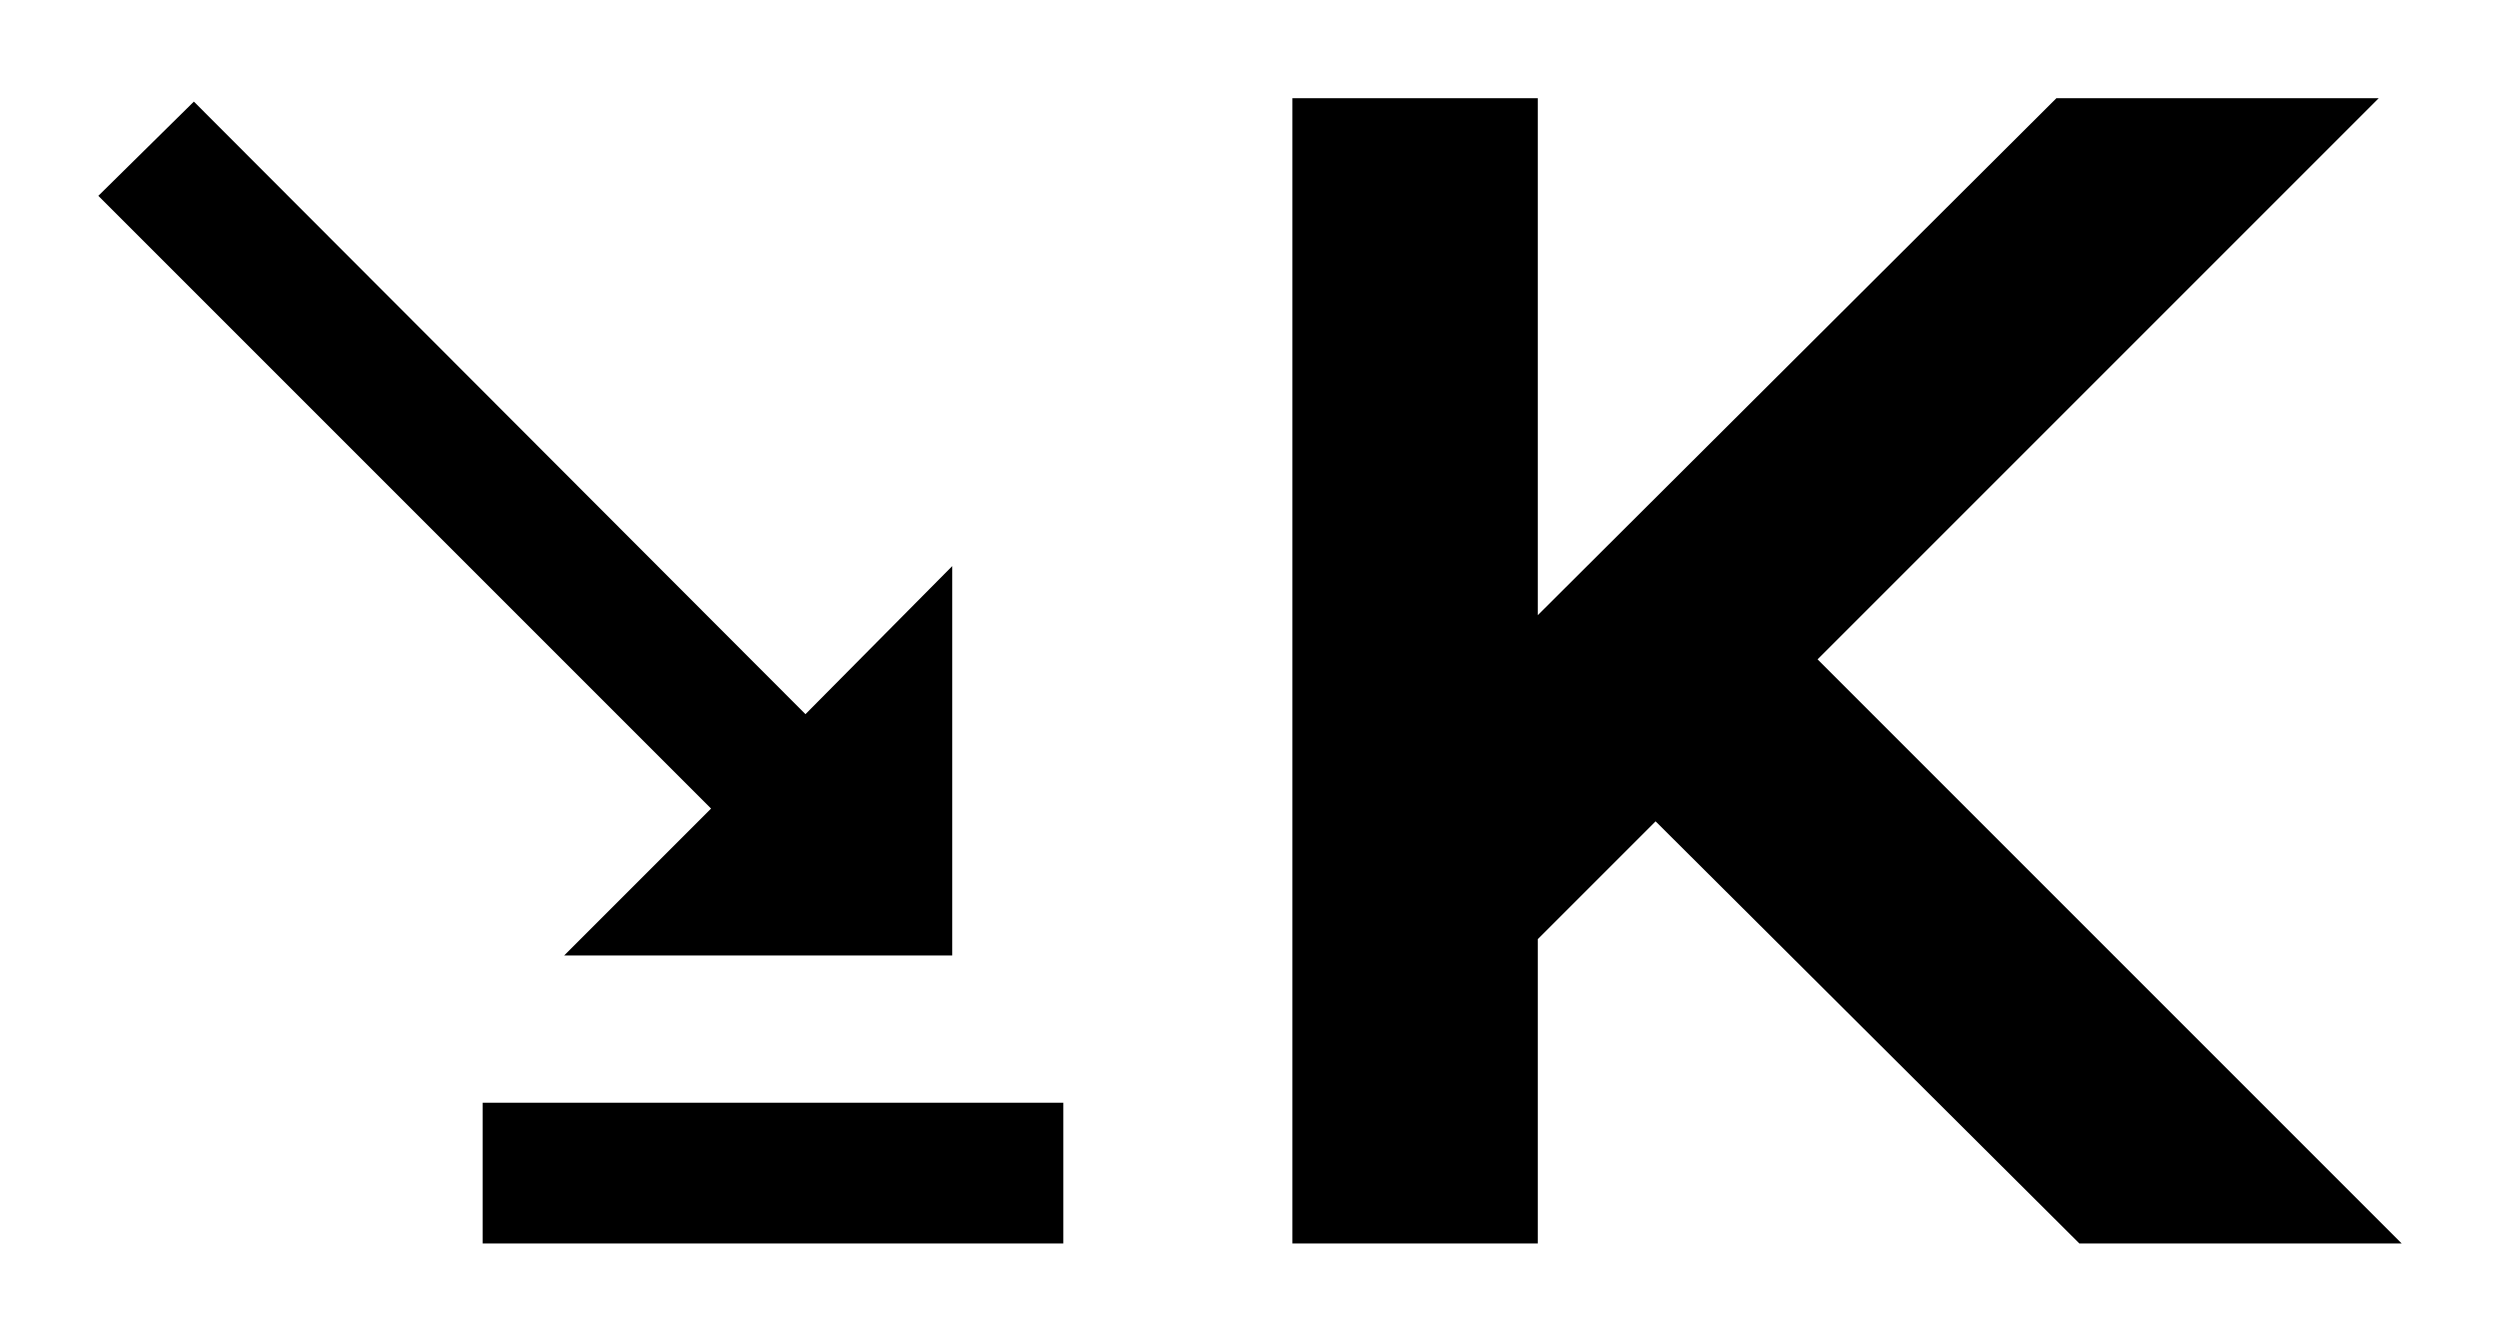
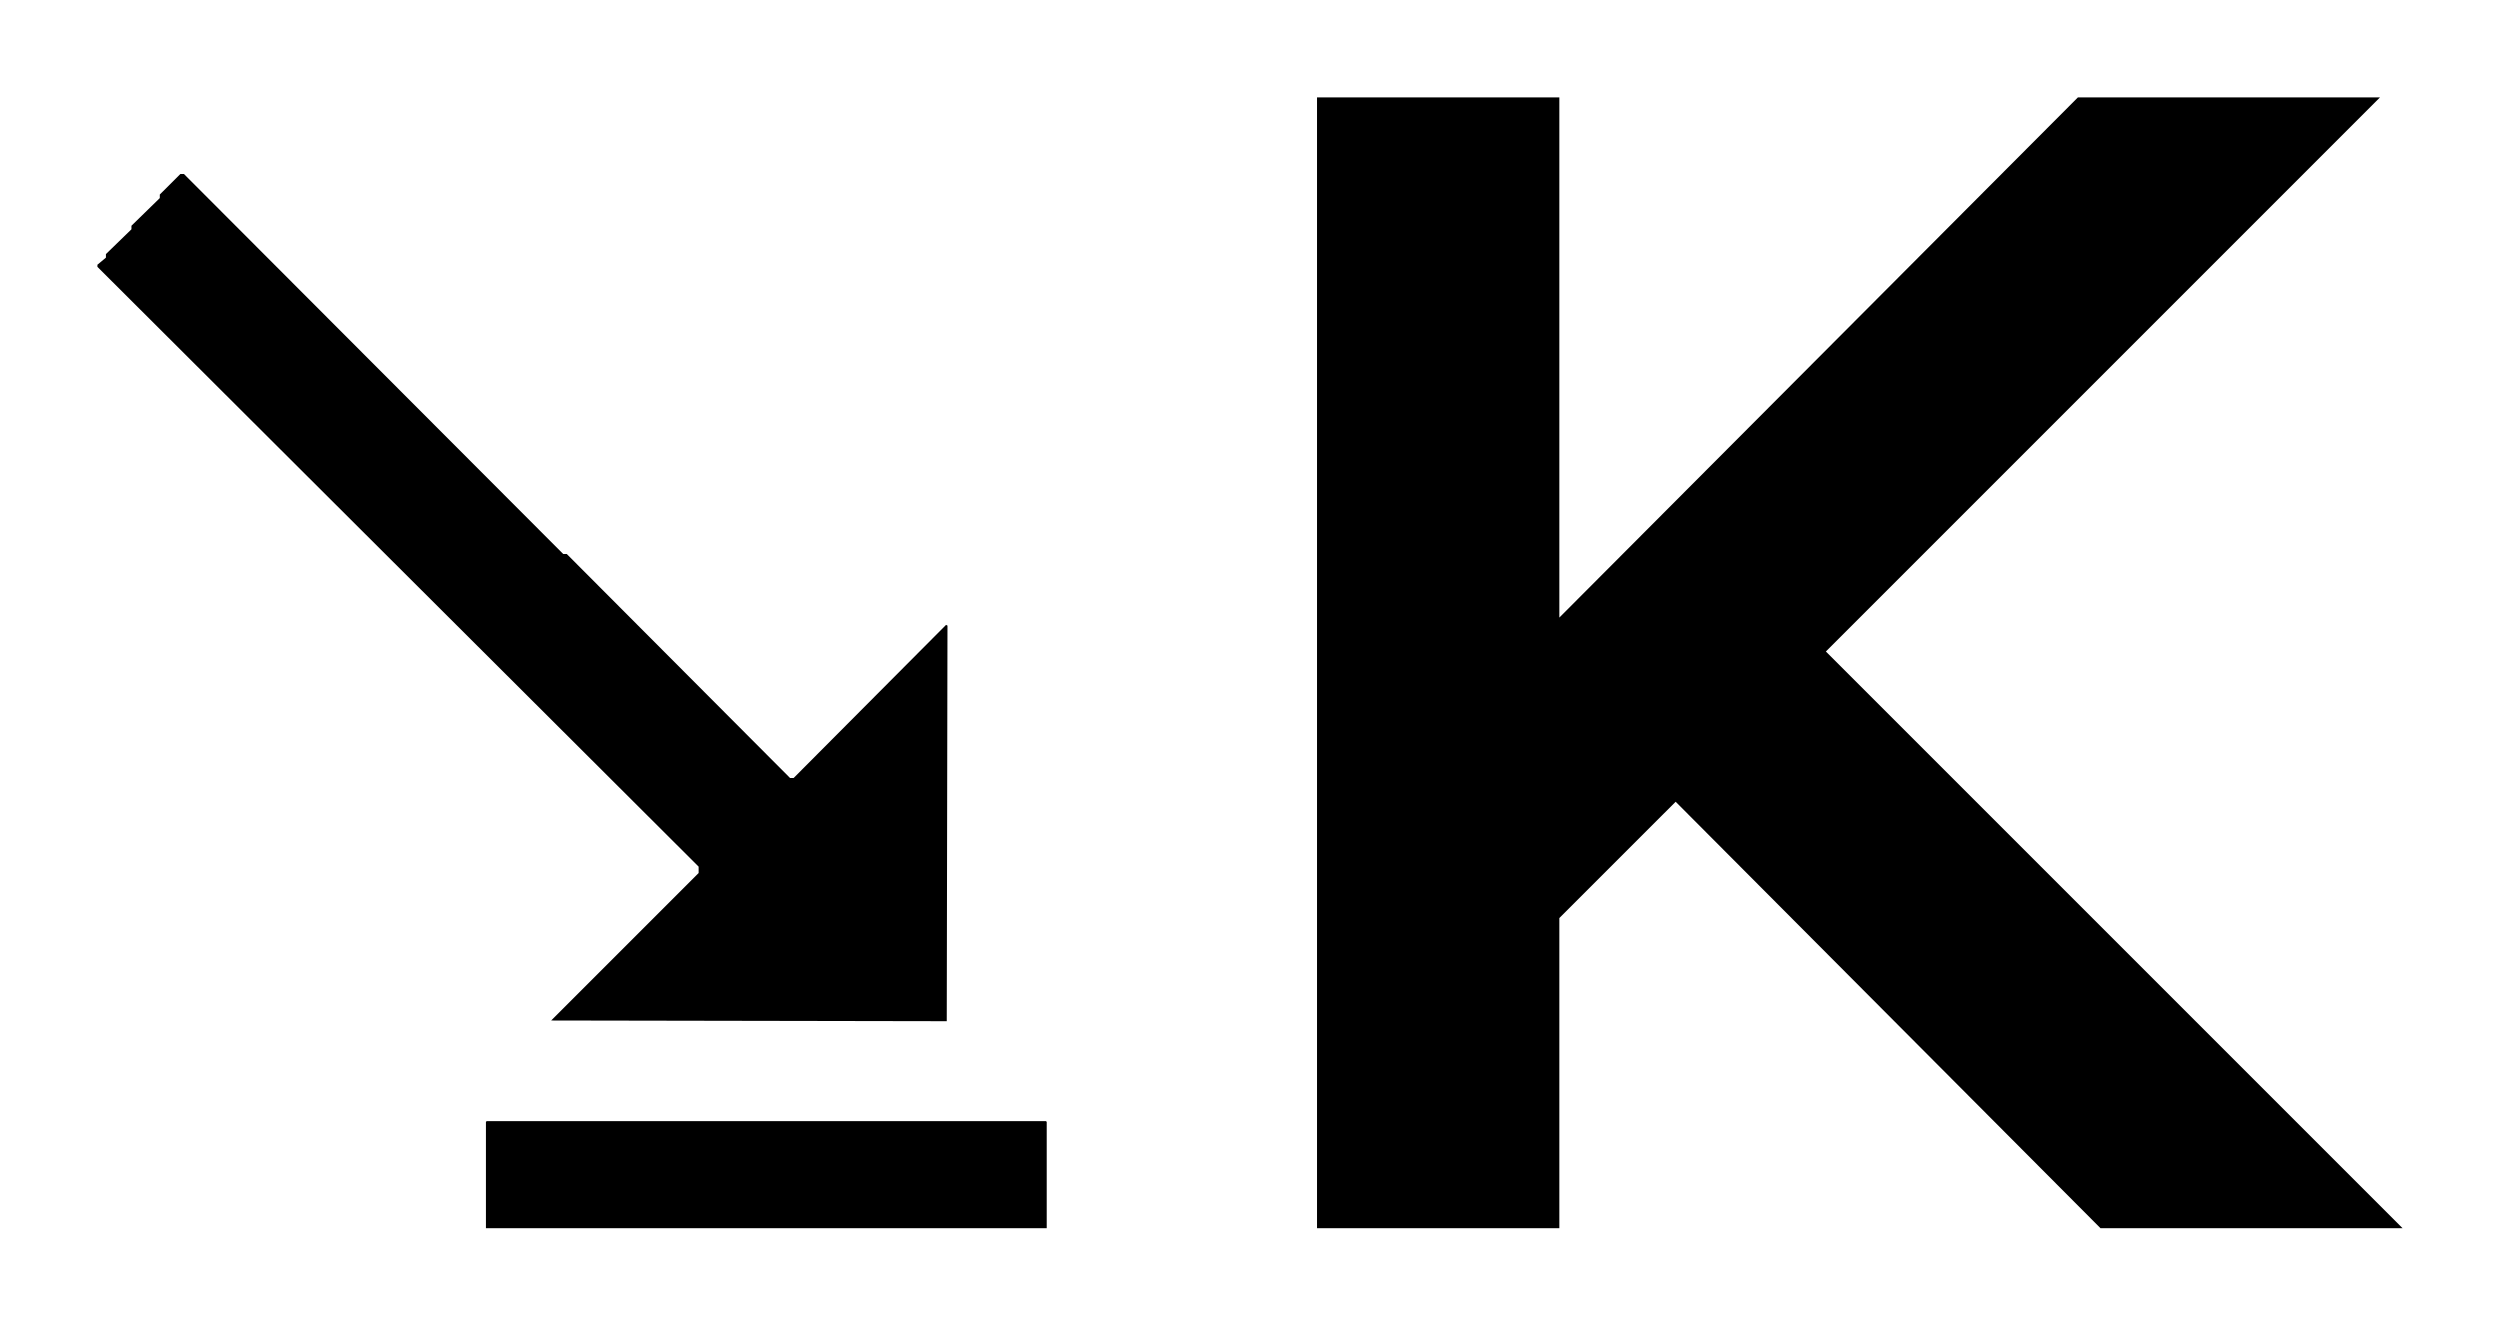
- <svg xmlns="http://www.w3.org/2000/svg" viewBox="0 0 1527.8 820" width="152.8" height="82" role="img" aria-label="Klangerfinder Logo 6.6">
-   <path fill="#000000" fill-rule="evenodd" d="M294.9 760 L294.9 674 L649.8 674 L649.8 760Z M939.8 574 L939.8 760 L789.8 760 L789.8 60 L939.8 60 L939.8 376 L1256.8 60 L1453.8 60 L1110.8 403 L1467.8 760 L1270.8 760 L1011.8 502Z M434.5 494.2 L60 119.7 L118.4 62.1 L492.2 436.5 L581.9 346 L581.9 584 L344.7 584Z" />
+ <svg xmlns="http://www.w3.org/2000/svg" viewBox="-50 -50 1283.2 680.8" role="img" aria-label="Klangerfinder">
+   <path fill="#000000" fill-rule="evenodd" d="M 42.58 39.3 L 32.02 49.85 L 32.02 51.67 L 17.47 65.87 L 17.47 67.69 L 4.37 80.42 L 4.37 82.24 L 0 85.88 L 0 86.97 L 308.59 394.83 L 308.59 398.11 L 232.9 473.8 L 435.95 474.16 L 436.32 271.11 L 435.59 270.74 L 357.35 349.34 L 355.53 349.34 L 240.9 234.35 L 239.08 234.35 L 44.4 39.3 Z M 199.42 525.84 L 199.42 580.42 L 487.26 580.42 L 487.26 525.84 L 486.9 525.47 L 199.78 525.47 Z M 1183.20 580.42 L 1028.15 580.42 L 810.08 361.52 L 750.38 421.22 L 750.38 580.42 L 626.00 580.42 L 626.00 0.00 L 750.38 0.00 L 750.38 266.99 L 1016.54 0.00 L 1171.59 0.00 L 887.19 284.41 Z" />
</svg>
